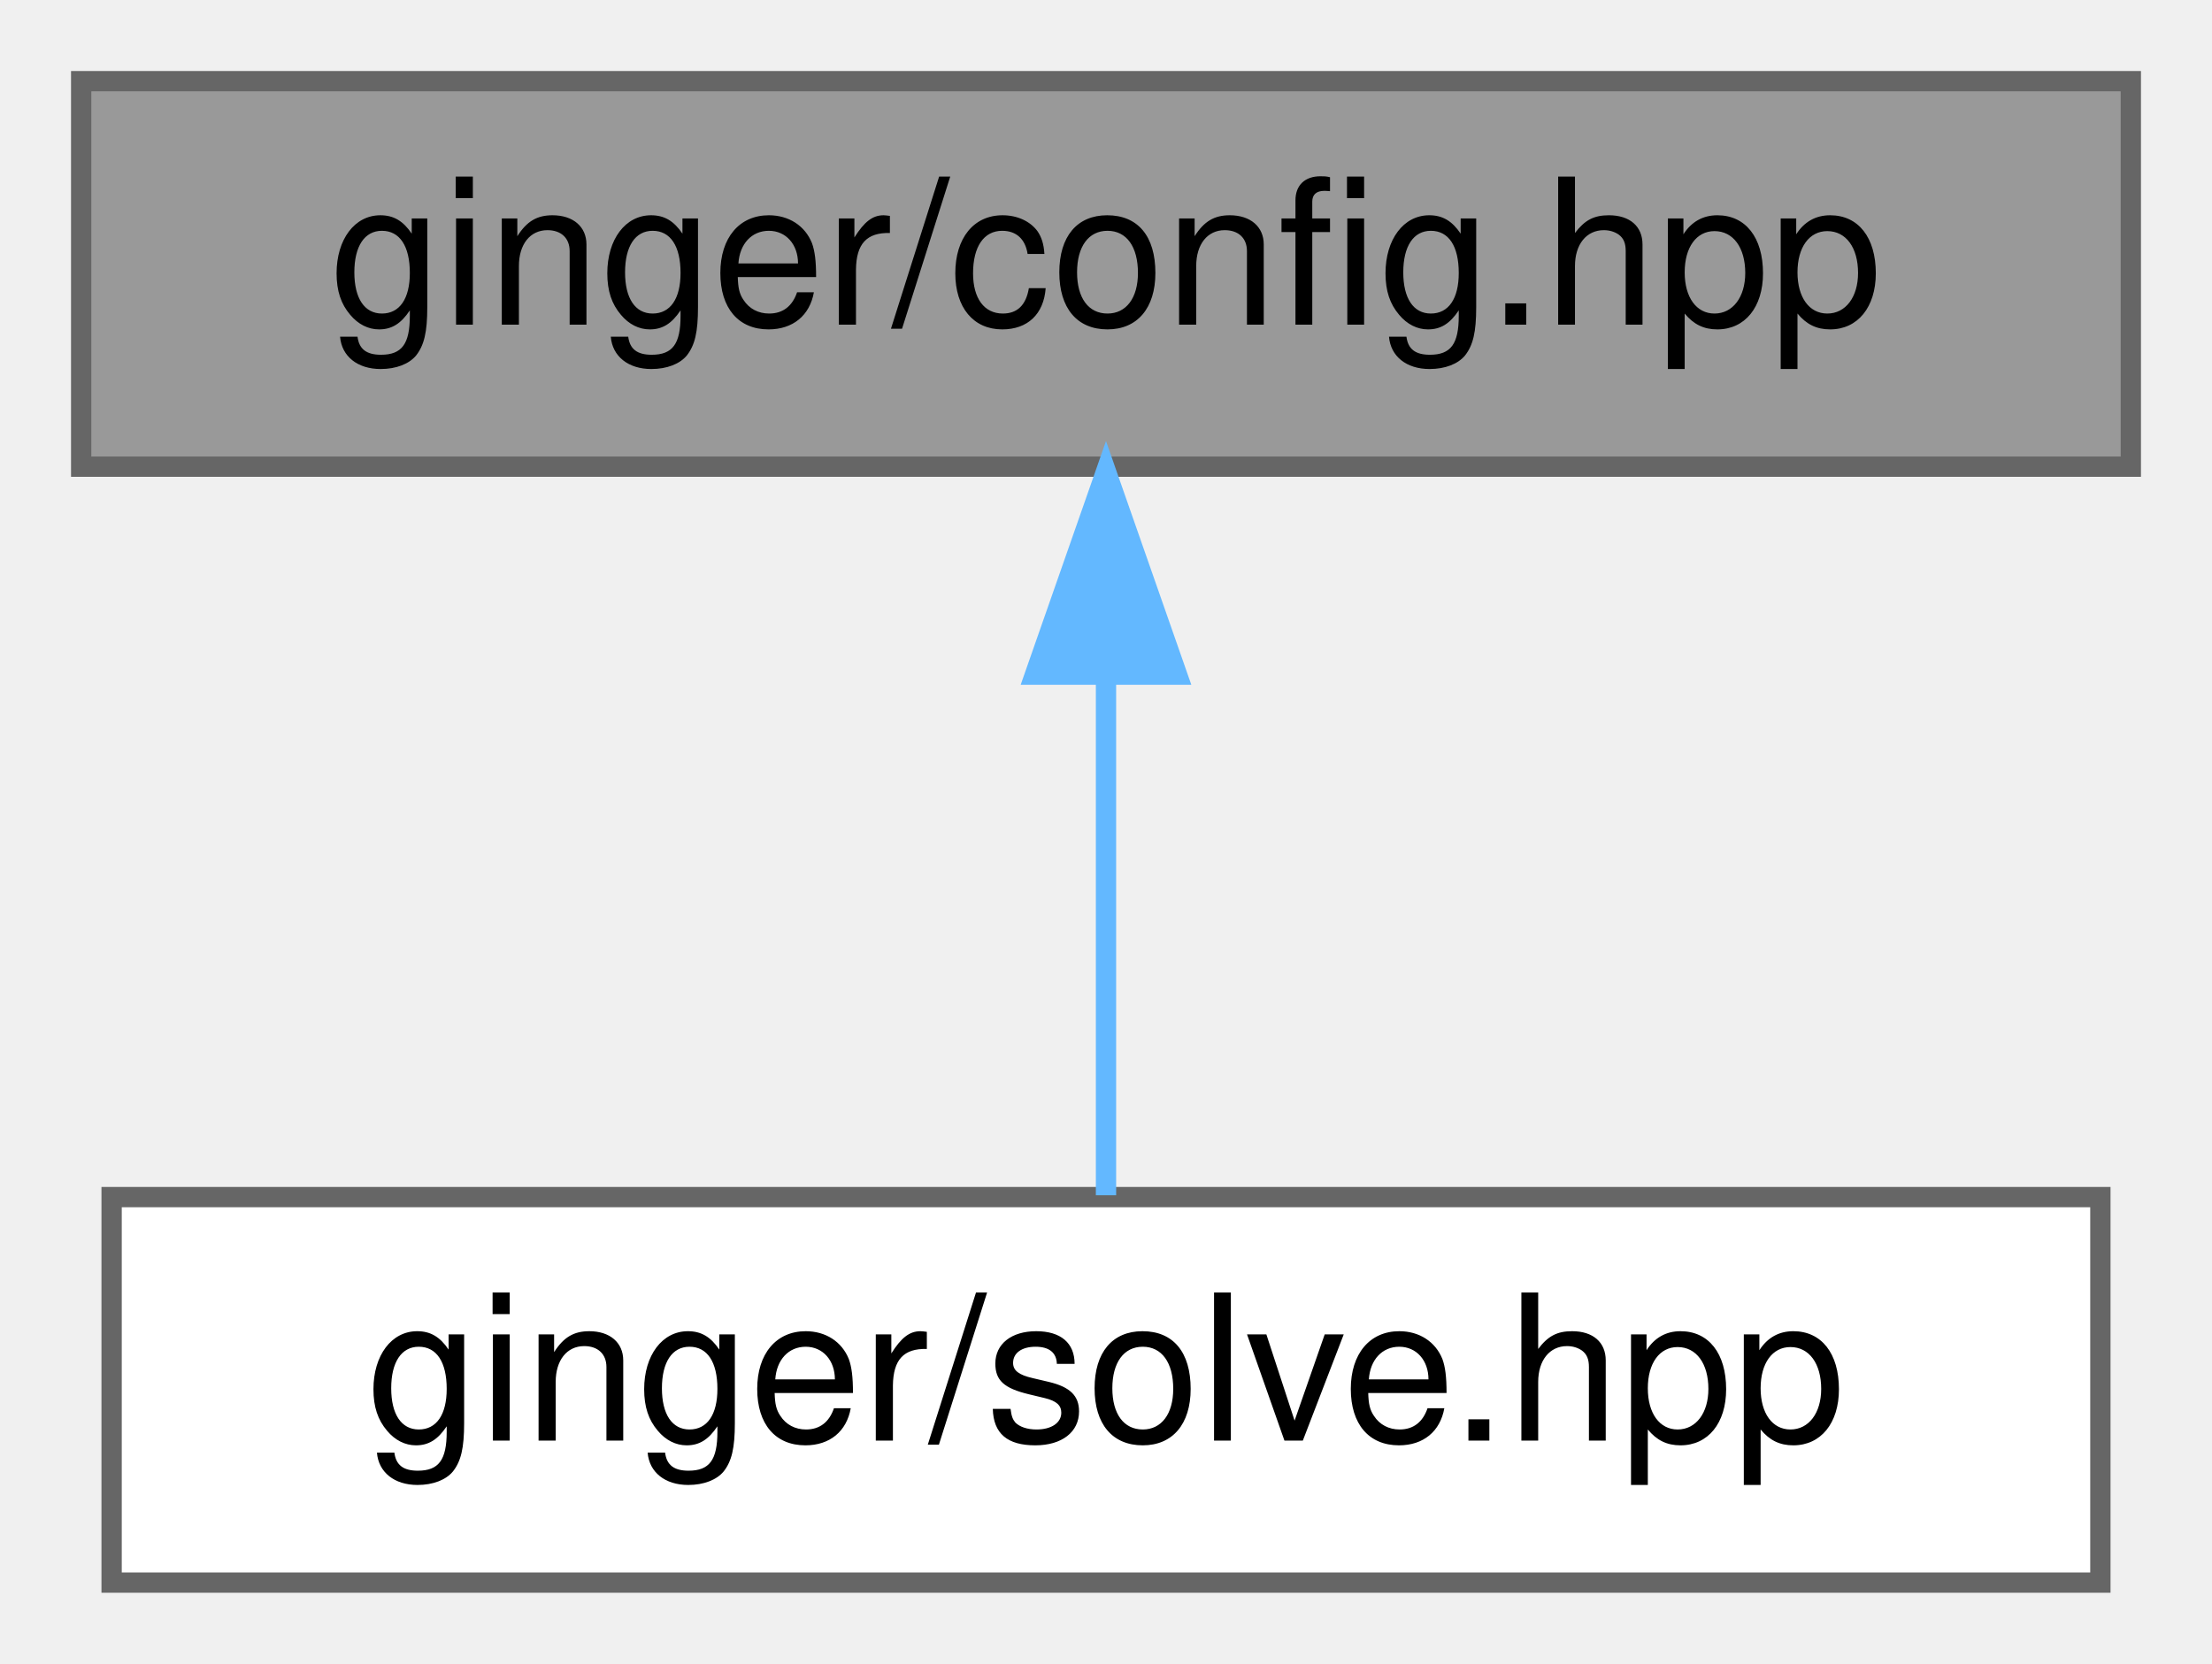
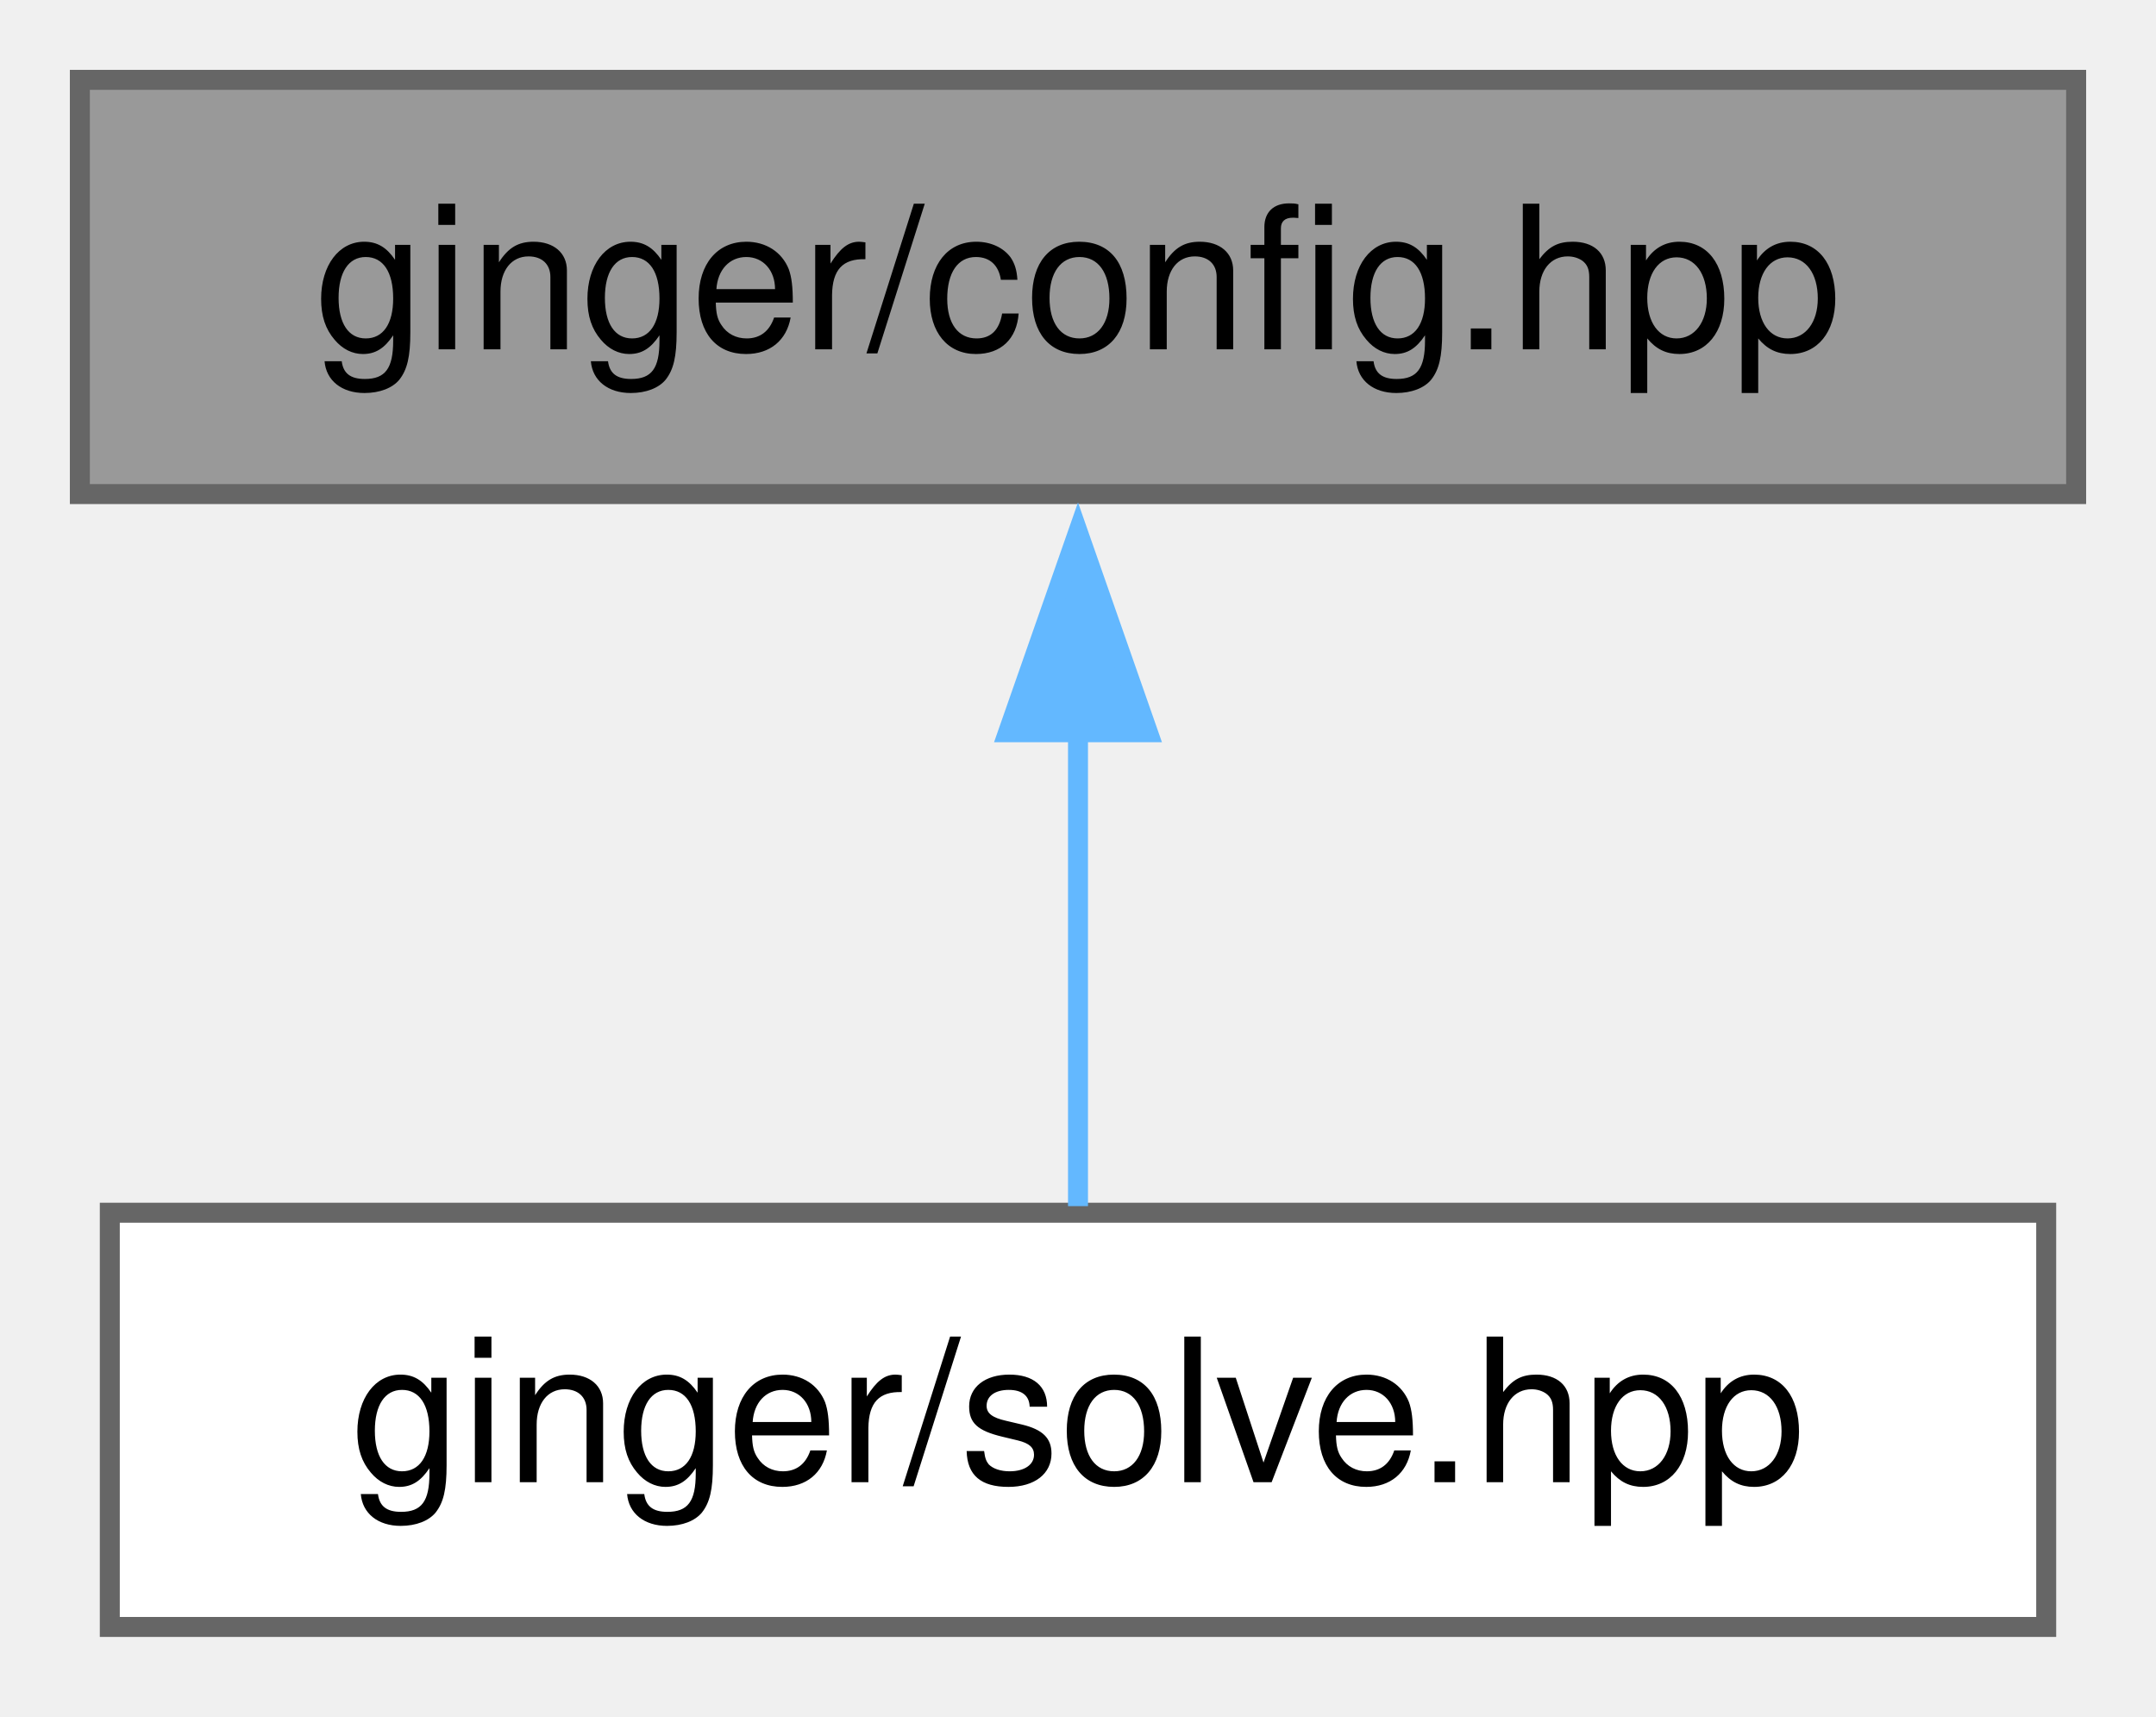
- <svg xmlns="http://www.w3.org/2000/svg" xmlns:xlink="http://www.w3.org/1999/xlink" width="109pt" height="82pt" viewBox="0.00 0.00 109.00 82.00">
-   <g id="graph0" class="graph" transform="scale(1 1) rotate(0) translate(4 78)">
+ <svg xmlns="http://www.w3.org/2000/svg" xmlns:xlink="http://www.w3.org/1999/xlink" width="108pt" height="86pt" viewBox="0.00 0.00 108.00 86.00">
+   <g id="graph0" class="graph" transform="scale(1 1) rotate(0) translate(4 81.5)">
    <g id="Node000001" class="node">
      <g id="a_Node000001">
-         <a xlink:title="Algorithm options (max iterations, tolerance)">
-           <polygon fill="#999999" stroke="#666666" points="101,-74 0,-74 0,-55 101,-55 101,-74" />
-           <text text-anchor="middle" x="50.5" y="-62" font-family="Helvetica,sans-Serif" font-size="10.00">ginger/config.hpp</text>
+         <a xlink:title="Algorithm options (max iterations, tolerance).">
+           <polygon fill="#999999" stroke="#666666" points="100,-77.5 0,-77.5 0,-56.75 100,-56.75 100,-77.5" />
+           <text xml:space="preserve" text-anchor="middle" x="50" y="-64" font-family="Helvetica,sans-Serif" font-size="10.00">ginger/config.hpp</text>
        </a>
      </g>
    </g>
    <g id="Node000002" class="node">
      <g id="a_Node000002">
        <a xlink:href="solve_8hpp.html" target="_top" xlink:title="Facade entry points that auto-select the execution policy.">
-           <polygon fill="white" stroke="#666666" points="99.5,-19 1.5,-19 1.5,0 99.5,0 99.5,-19" />
-           <text text-anchor="middle" x="50.5" y="-7" font-family="Helvetica,sans-Serif" font-size="10.00">ginger/solve.hpp</text>
+           <polygon fill="white" stroke="#666666" points="98.5,-20.75 1.5,-20.75 1.5,0 98.5,0 98.5,-20.75" />
+           <text xml:space="preserve" text-anchor="middle" x="50" y="-7.25" font-family="Helvetica,sans-Serif" font-size="10.00">ginger/solve.hpp</text>
        </a>
      </g>
    </g>
    <g id="edge1_Node000001_Node000002" class="edge">
      <g id="a_edge1_Node000001_Node000002">
        <a xlink:title=" ">
-           <path fill="none" stroke="#63b8ff" d="M50.5,-44.66C50.5,-35.93 50.5,-25.99 50.5,-19.09" />
-           <polygon fill="#63b8ff" stroke="#63b8ff" points="47,-44.75 50.5,-54.75 54,-44.75 47,-44.75" />
+           <path fill="none" stroke="#63b8ff" d="M50,-44.88C50,-36.66 50,-27.68 50,-21.08" />
+           <polygon fill="#63b8ff" stroke="#63b8ff" points="46.5,-44.82 50,-54.82 53.5,-44.82 46.5,-44.82" />
        </a>
      </g>
    </g>
  </g>
</svg>
